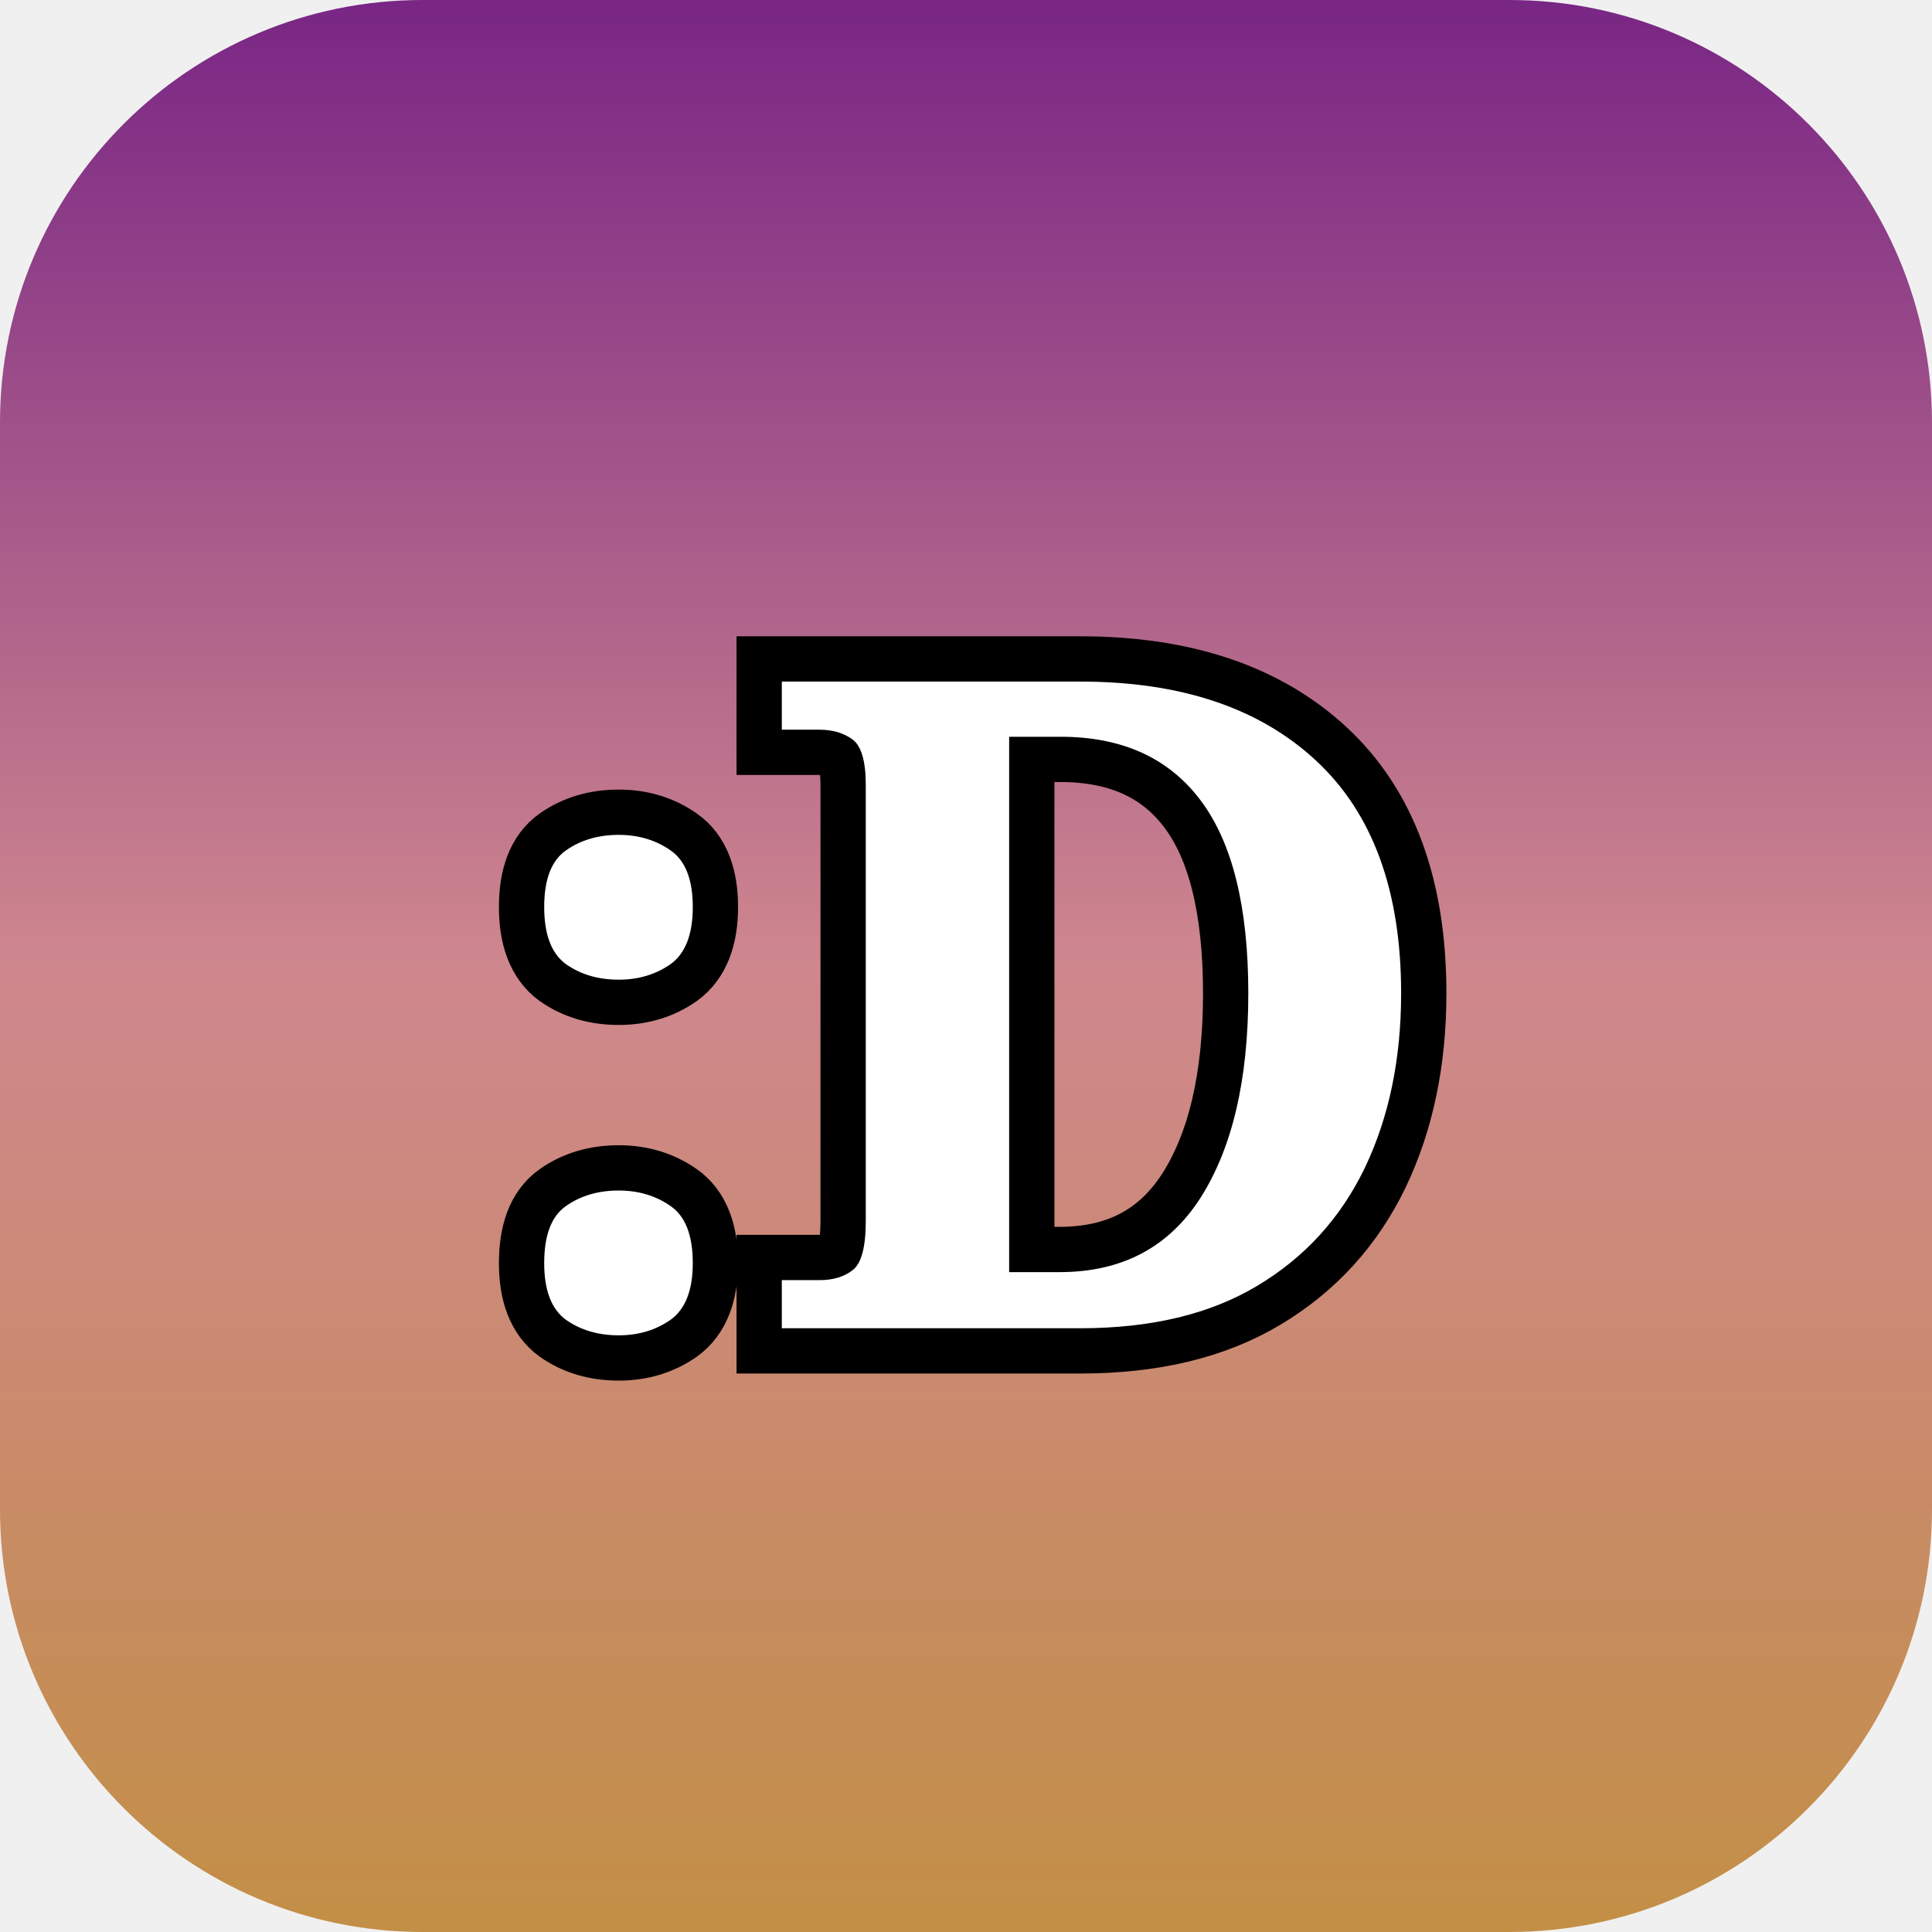
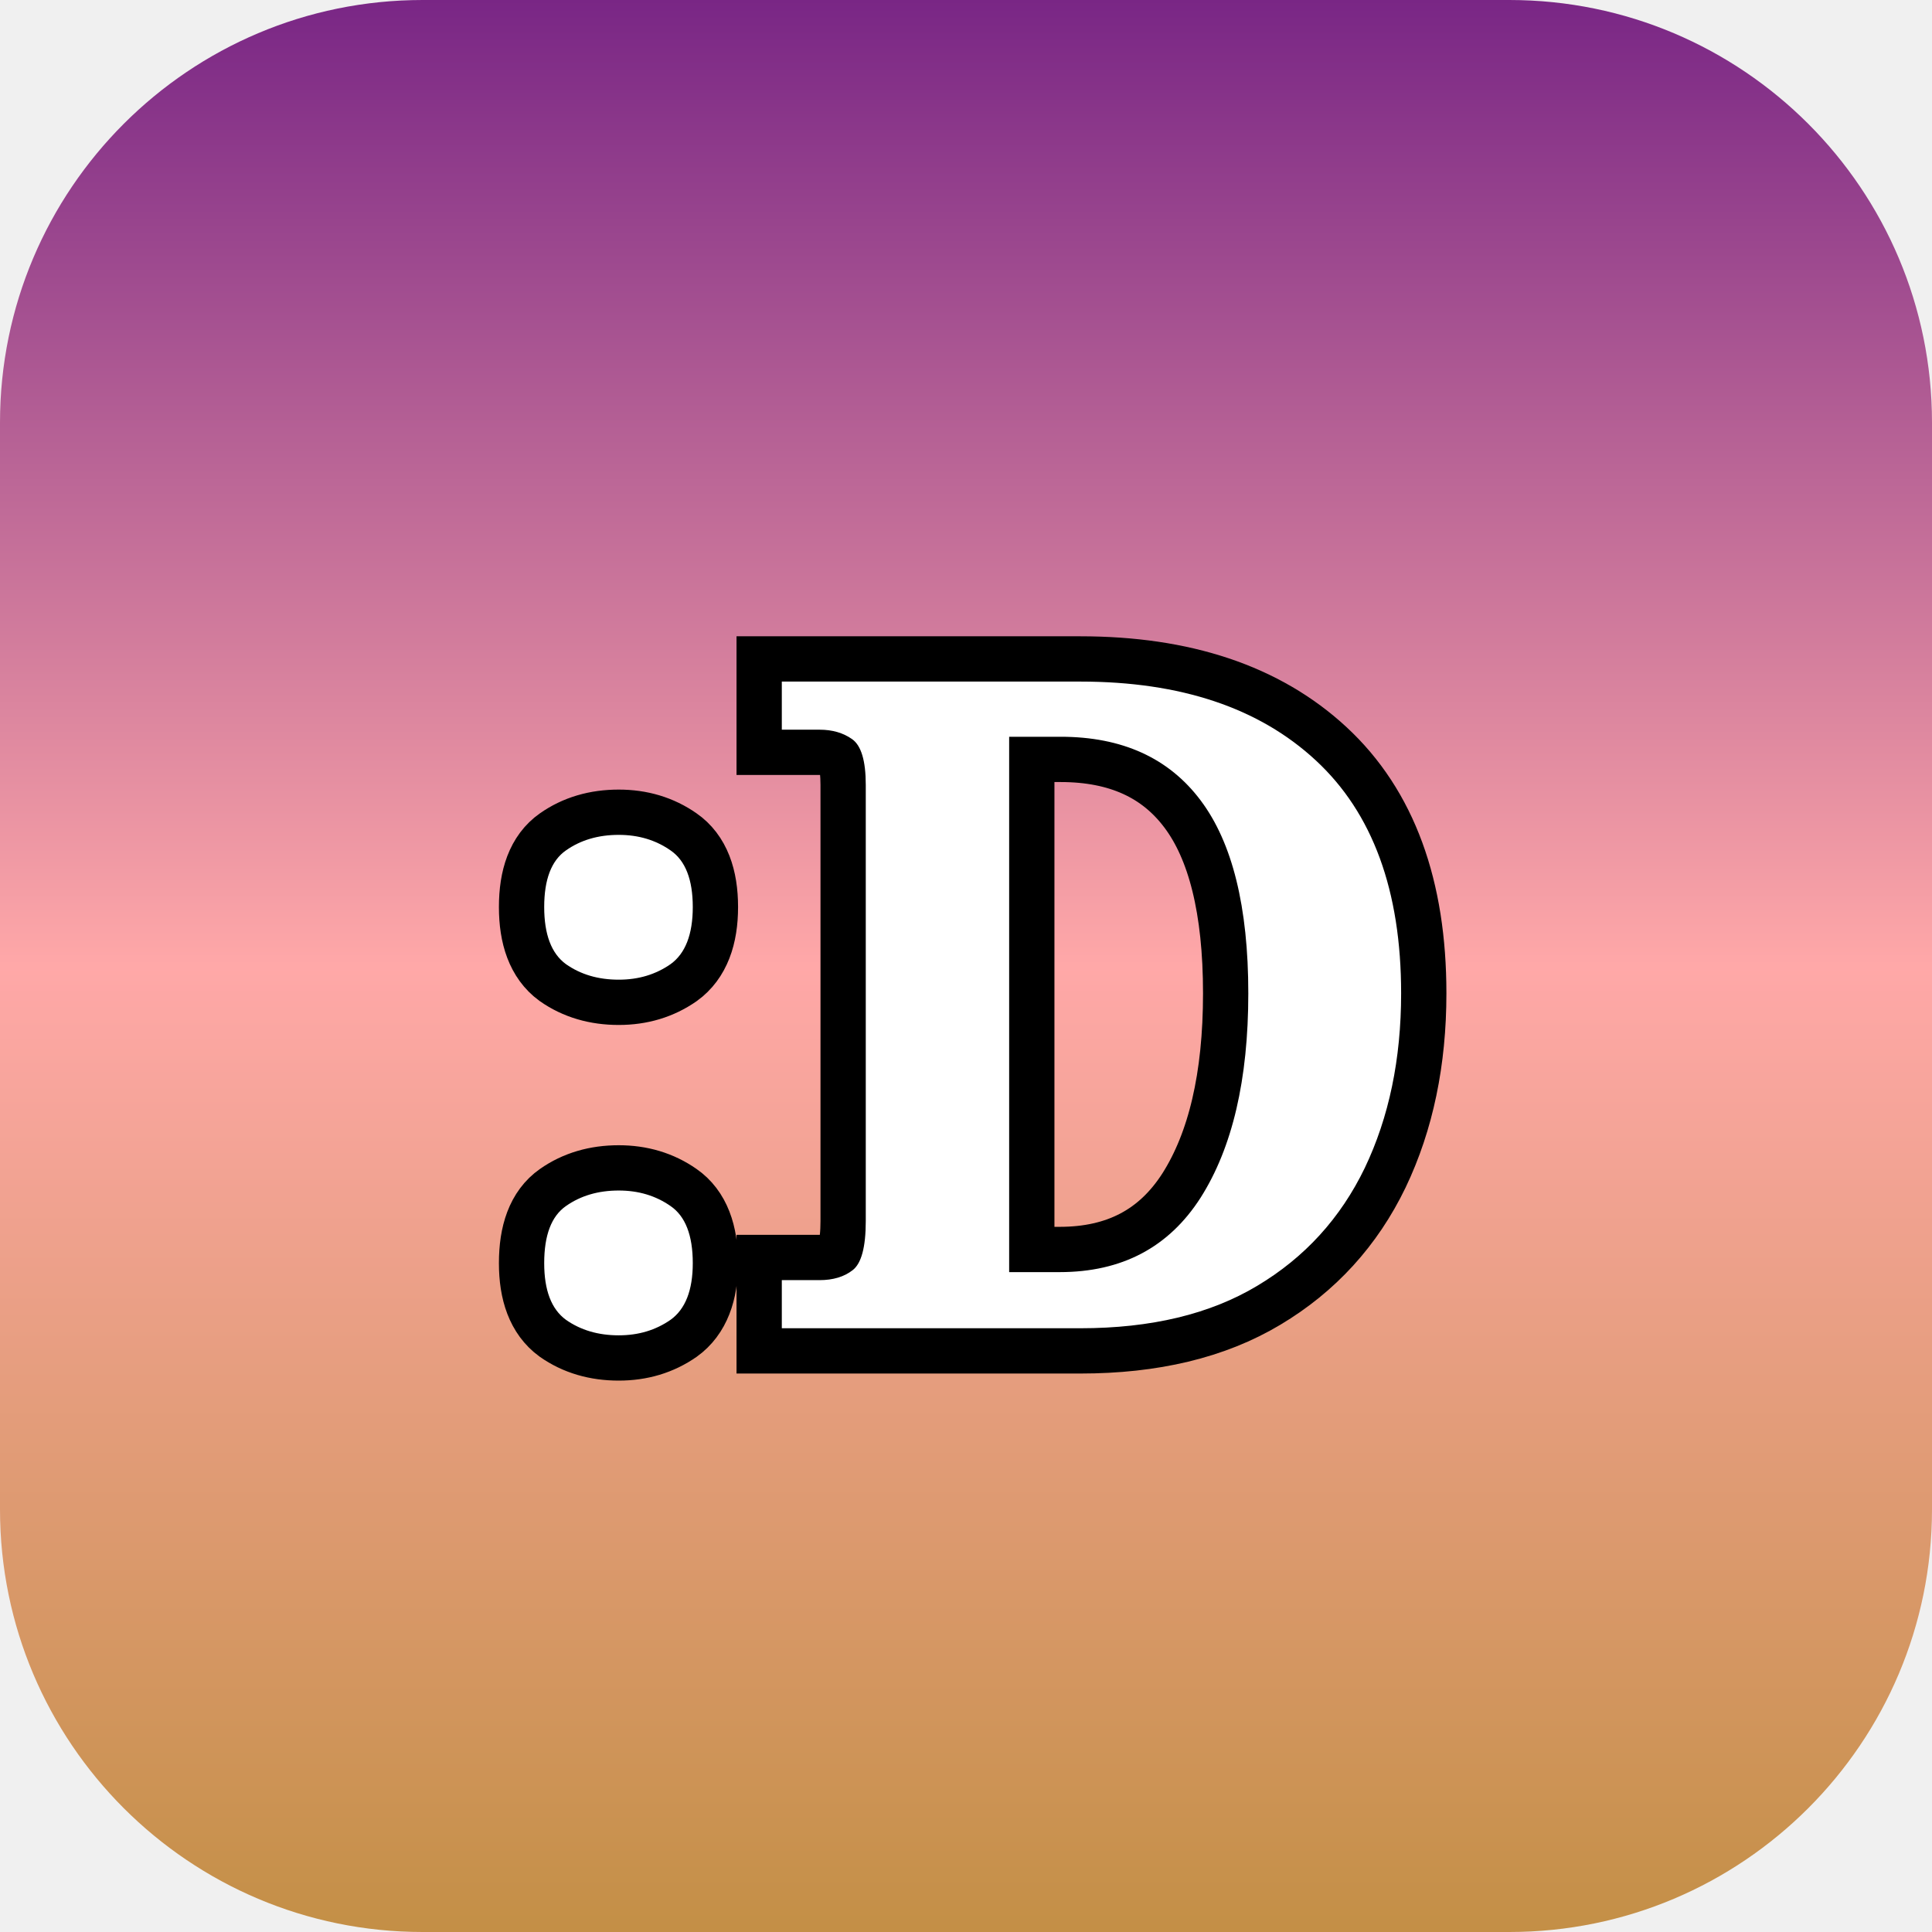
<svg xmlns="http://www.w3.org/2000/svg" viewBox="0 0 64 64">
  <defs>
    <linearGradient id="g" x1="0" y1="0" x2="0" y2="1">
      <stop offset="0" stop-color="#782585" />
-       <stop offset=".5" stop-color="#cf878e" />
+       <stop offset=".5" stop-color="#ffa8a8" />
      <stop offset="1" stop-color="#c38f45" />
    </linearGradient>
  </defs>
  <rect width="64" height="64" rx="14" fill="url(#g)" />
  <text x="32" y="44" text-anchor="middle" font-family="Georgia, serif" font-size="30" font-weight="700" fill="#fff" stroke="#000" stroke-width="3" paint-order="stroke">:D</text>
</svg>
